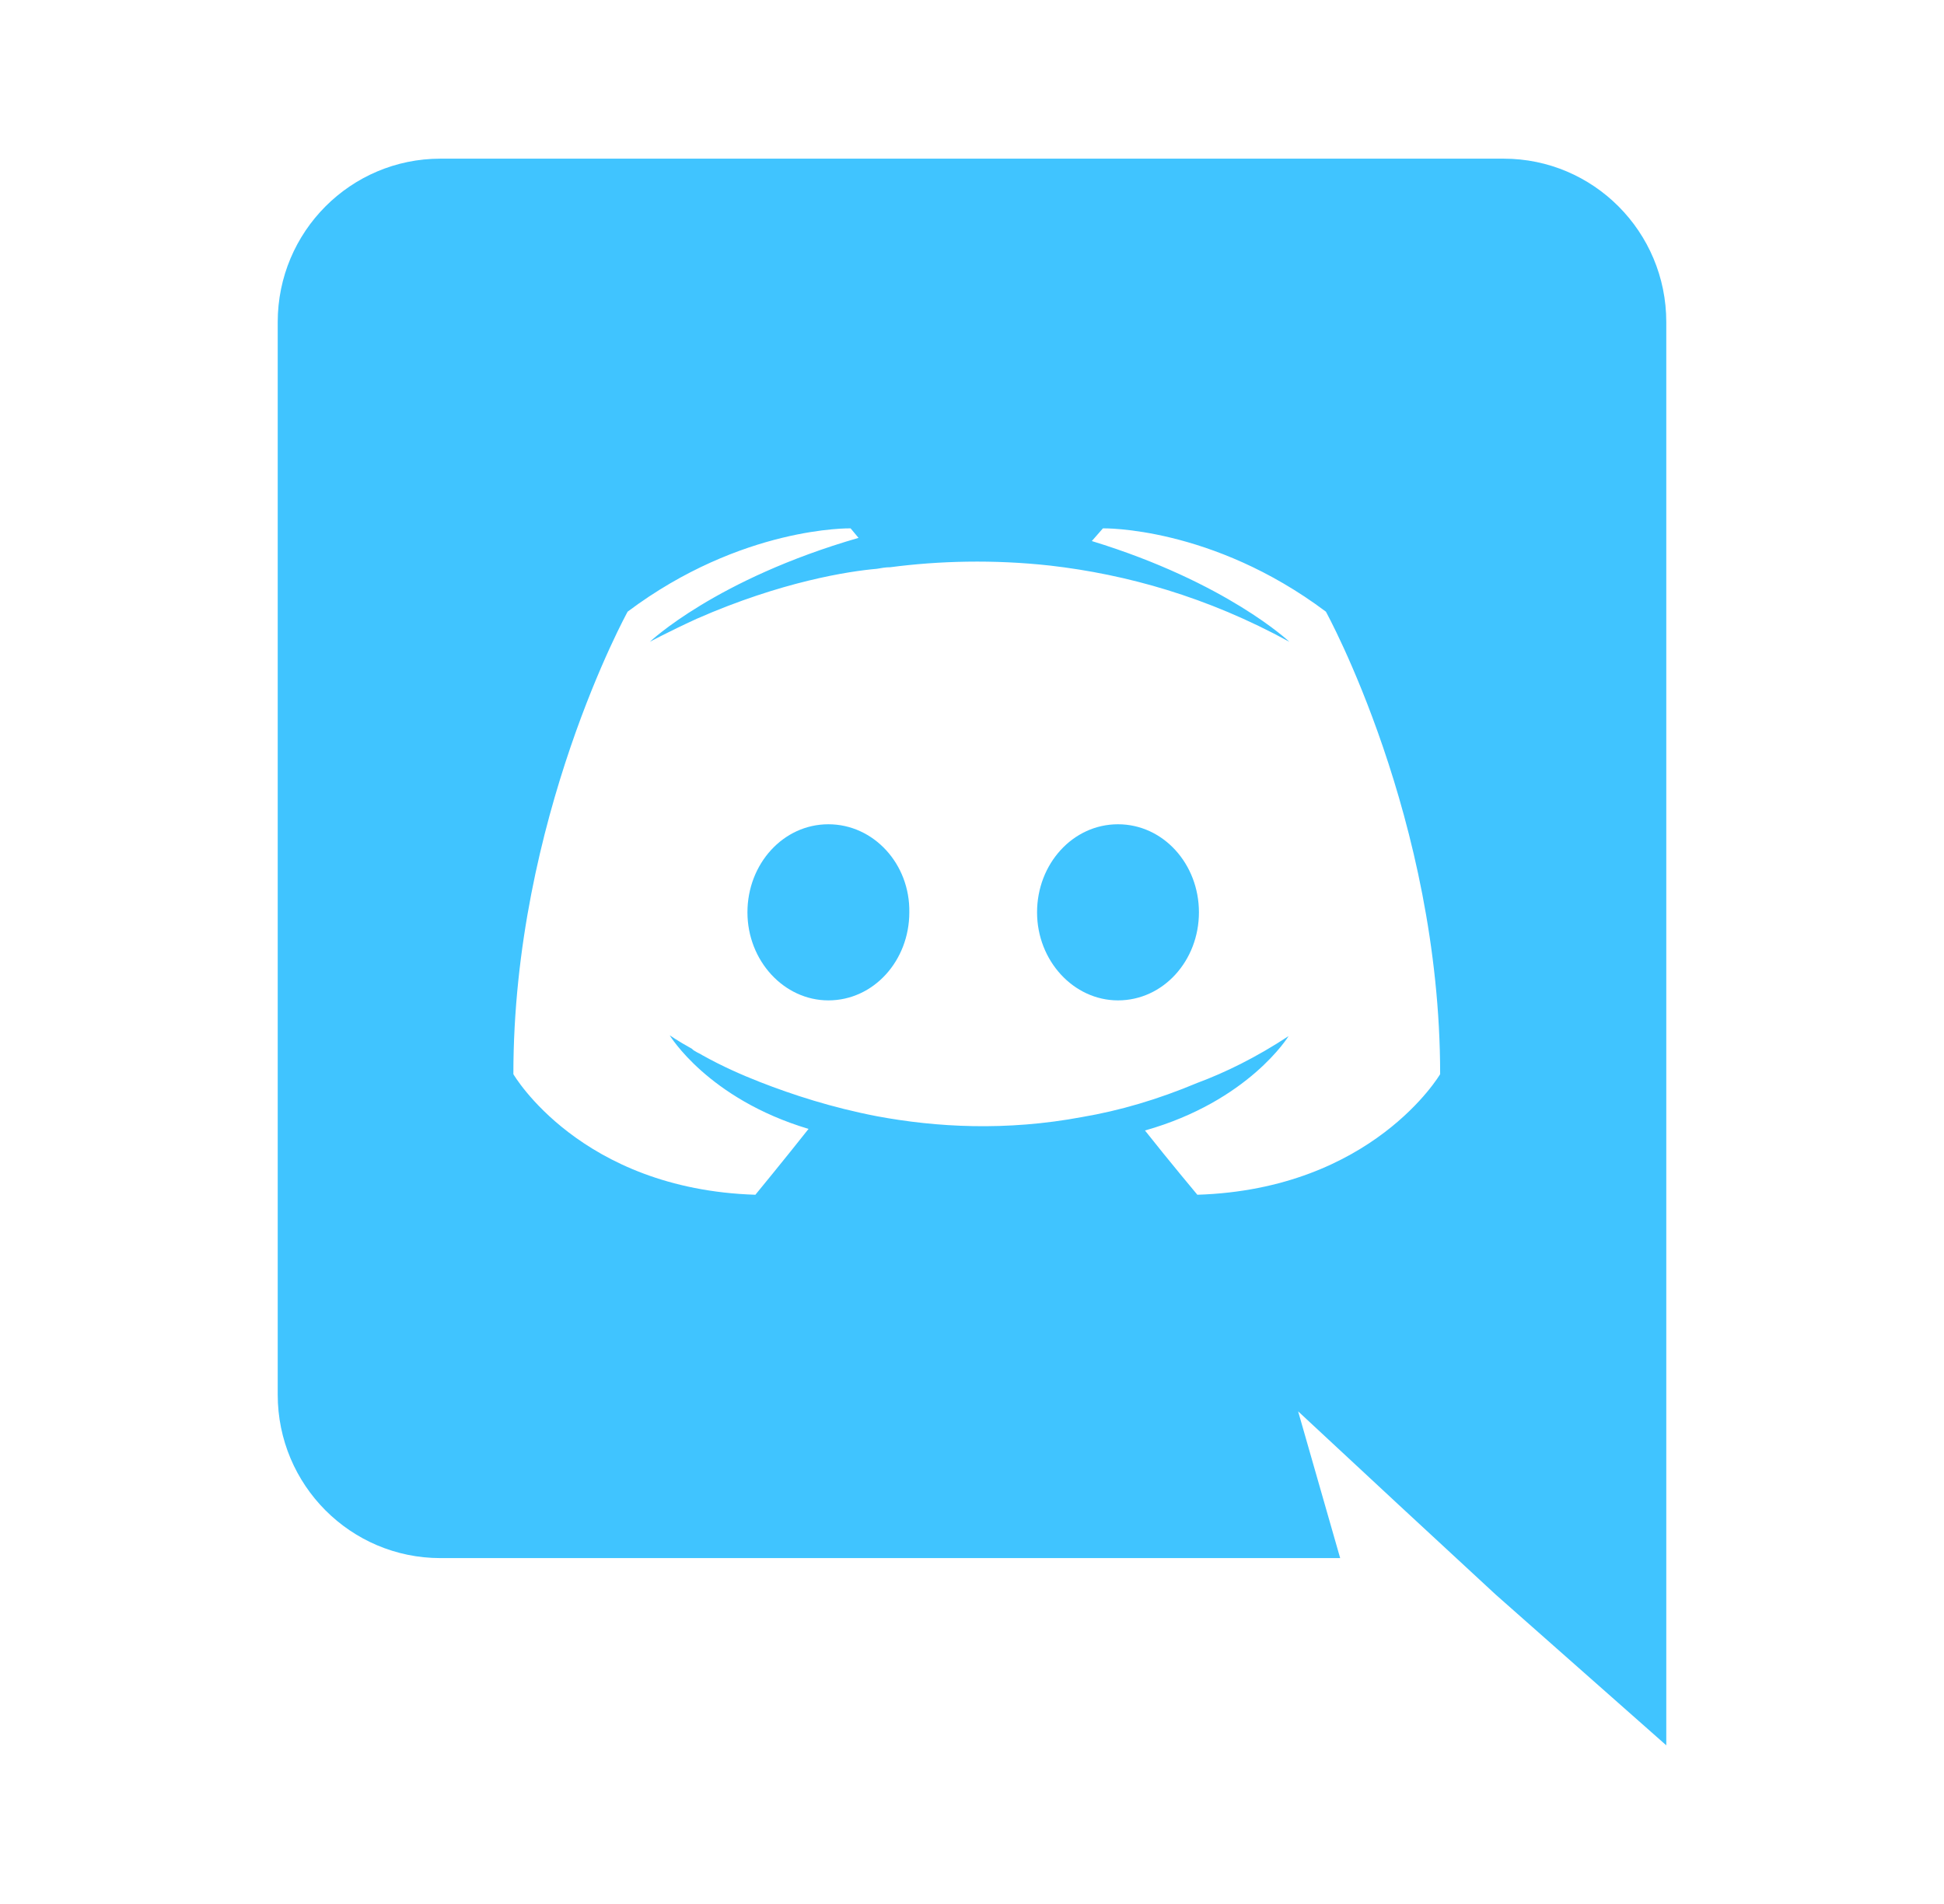
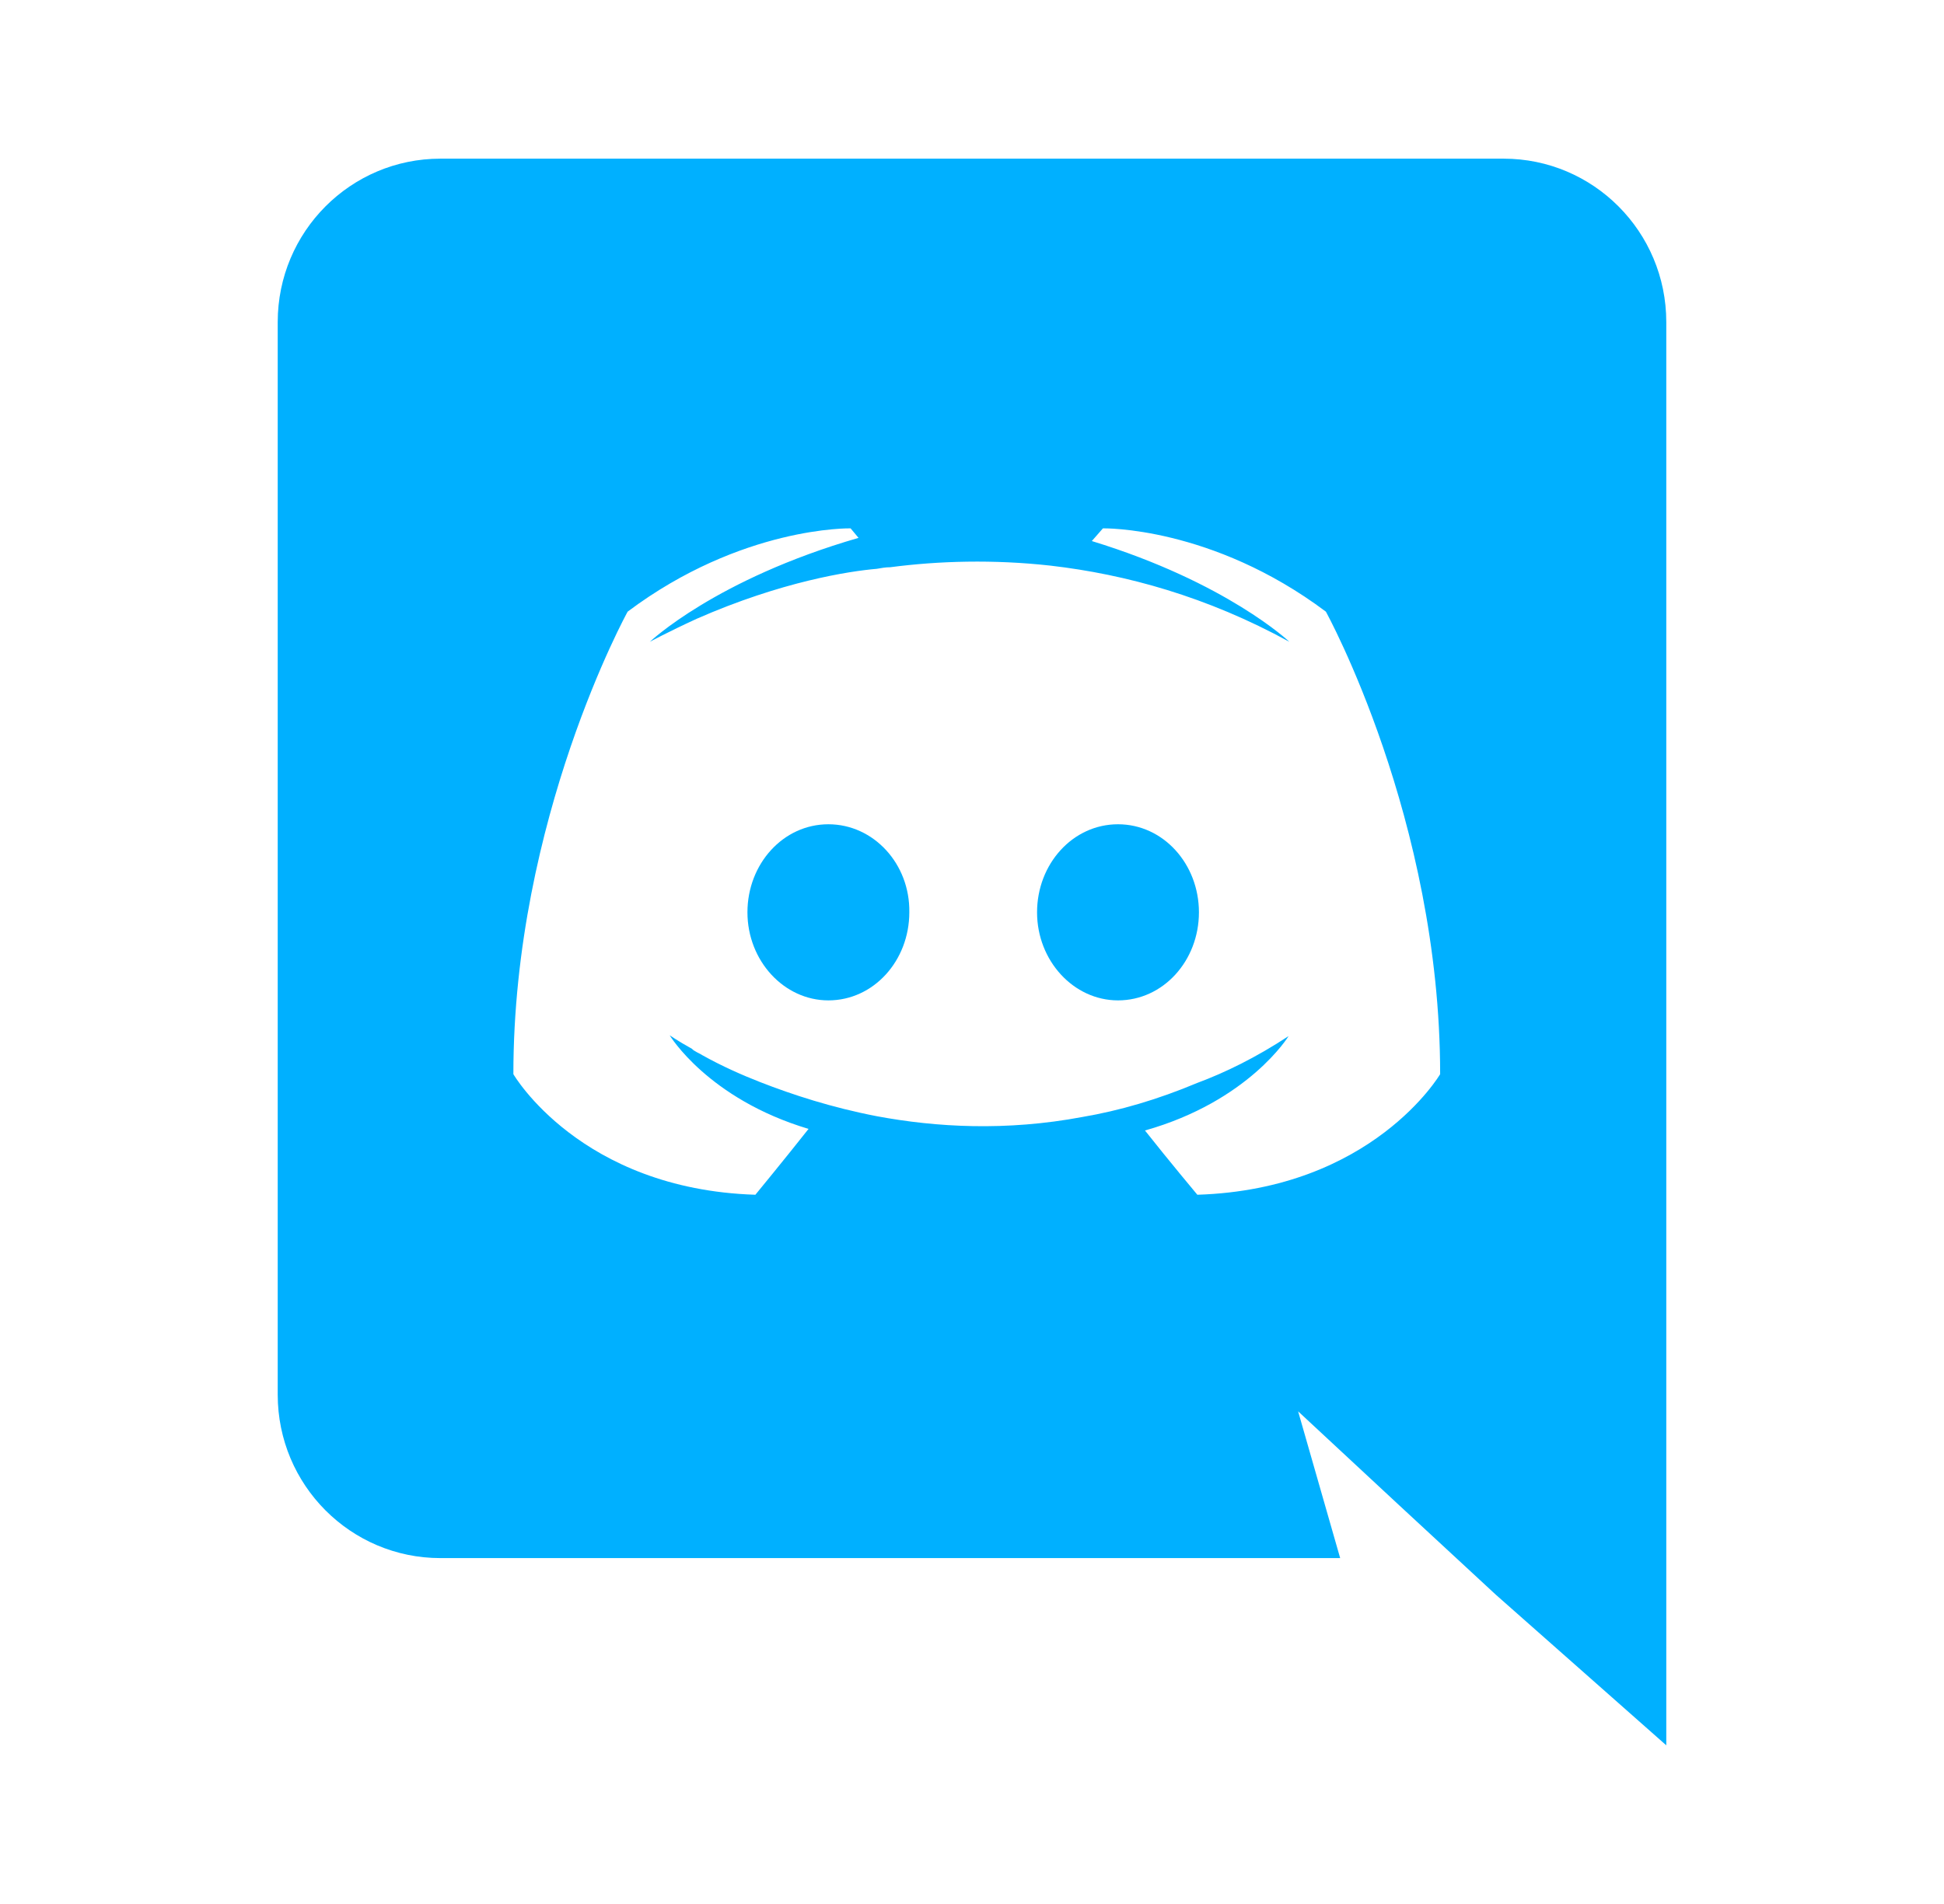
<svg xmlns="http://www.w3.org/2000/svg" id="Layer_1" viewBox="0 0 245 240">
-   <style>.st0{fill:#40c4ff;}</style>
+   <style>.st0{fill:#00b0ff;}</style>
  <path class="st0" d="M104.4 103.9c-5.7 0-10.2 5-10.2 11.1s4.6 11.1 10.2 11.1c5.7 0 10.2-5 10.2-11.1.1-6.1-4.5-11.1-10.2-11.1zM140.9 103.9c-5.7 0-10.2 5-10.2 11.1s4.6 11.1 10.2 11.1c5.7 0 10.2-5 10.2-11.1s-4.5-11.1-10.2-11.1z" />
  <path class="st0" d="M189.5 20h-134C44.2 20 35 29.2 35 40.6v135.2c0 11.4 9.2 20.6 20.5 20.6h113.4l-5.3-18.5 12.8 11.9 12.1 11.2 21.5 19V40.6c0-11.4-9.2-20.6-20.5-20.6zm-38.6 130.6s-3.6-4.3-6.6-8.1c13.1-3.7 18.1-11.9 18.1-11.9-4.1 2.7-8 4.6-11.5 5.9-5 2.1-9.8 3.5-14.5 4.3-9.6 1.8-18.4 1.3-25.9-.1-5.7-1.1-10.6-2.7-14.7-4.3-2.3-.9-4.8-2-7.3-3.4-.3-.2-.6-.3-.9-.5-.2-.1-.3-.2-.4-.3-1.8-1-2.8-1.7-2.8-1.7s4.8 8 17.5 11.8c-3 3.8-6.7 8.3-6.7 8.3-22.1-.7-30.5-15.2-30.5-15.2 0-32.2 14.4-58.3 14.4-58.3 14.4-10.8 28.1-10.5 28.1-10.5l1 1.2c-18 5.2-26.3 13.1-26.3 13.1s2.2-1.2 5.9-2.9c10.7-4.7 19.2-6 22.7-6.3.6-.1 1.1-.2 1.7-.2 6.1-.8 13-1 20.2-.2 9.5 1.1 19.7 3.9 30.1 9.6 0 0-7.9-7.5-24.9-12.7l1.4-1.6s13.7-.3 28.1 10.5c0 0 14.4 26.1 14.4 58.3 0 0-8.5 14.5-30.6 15.2z" />
</svg>
